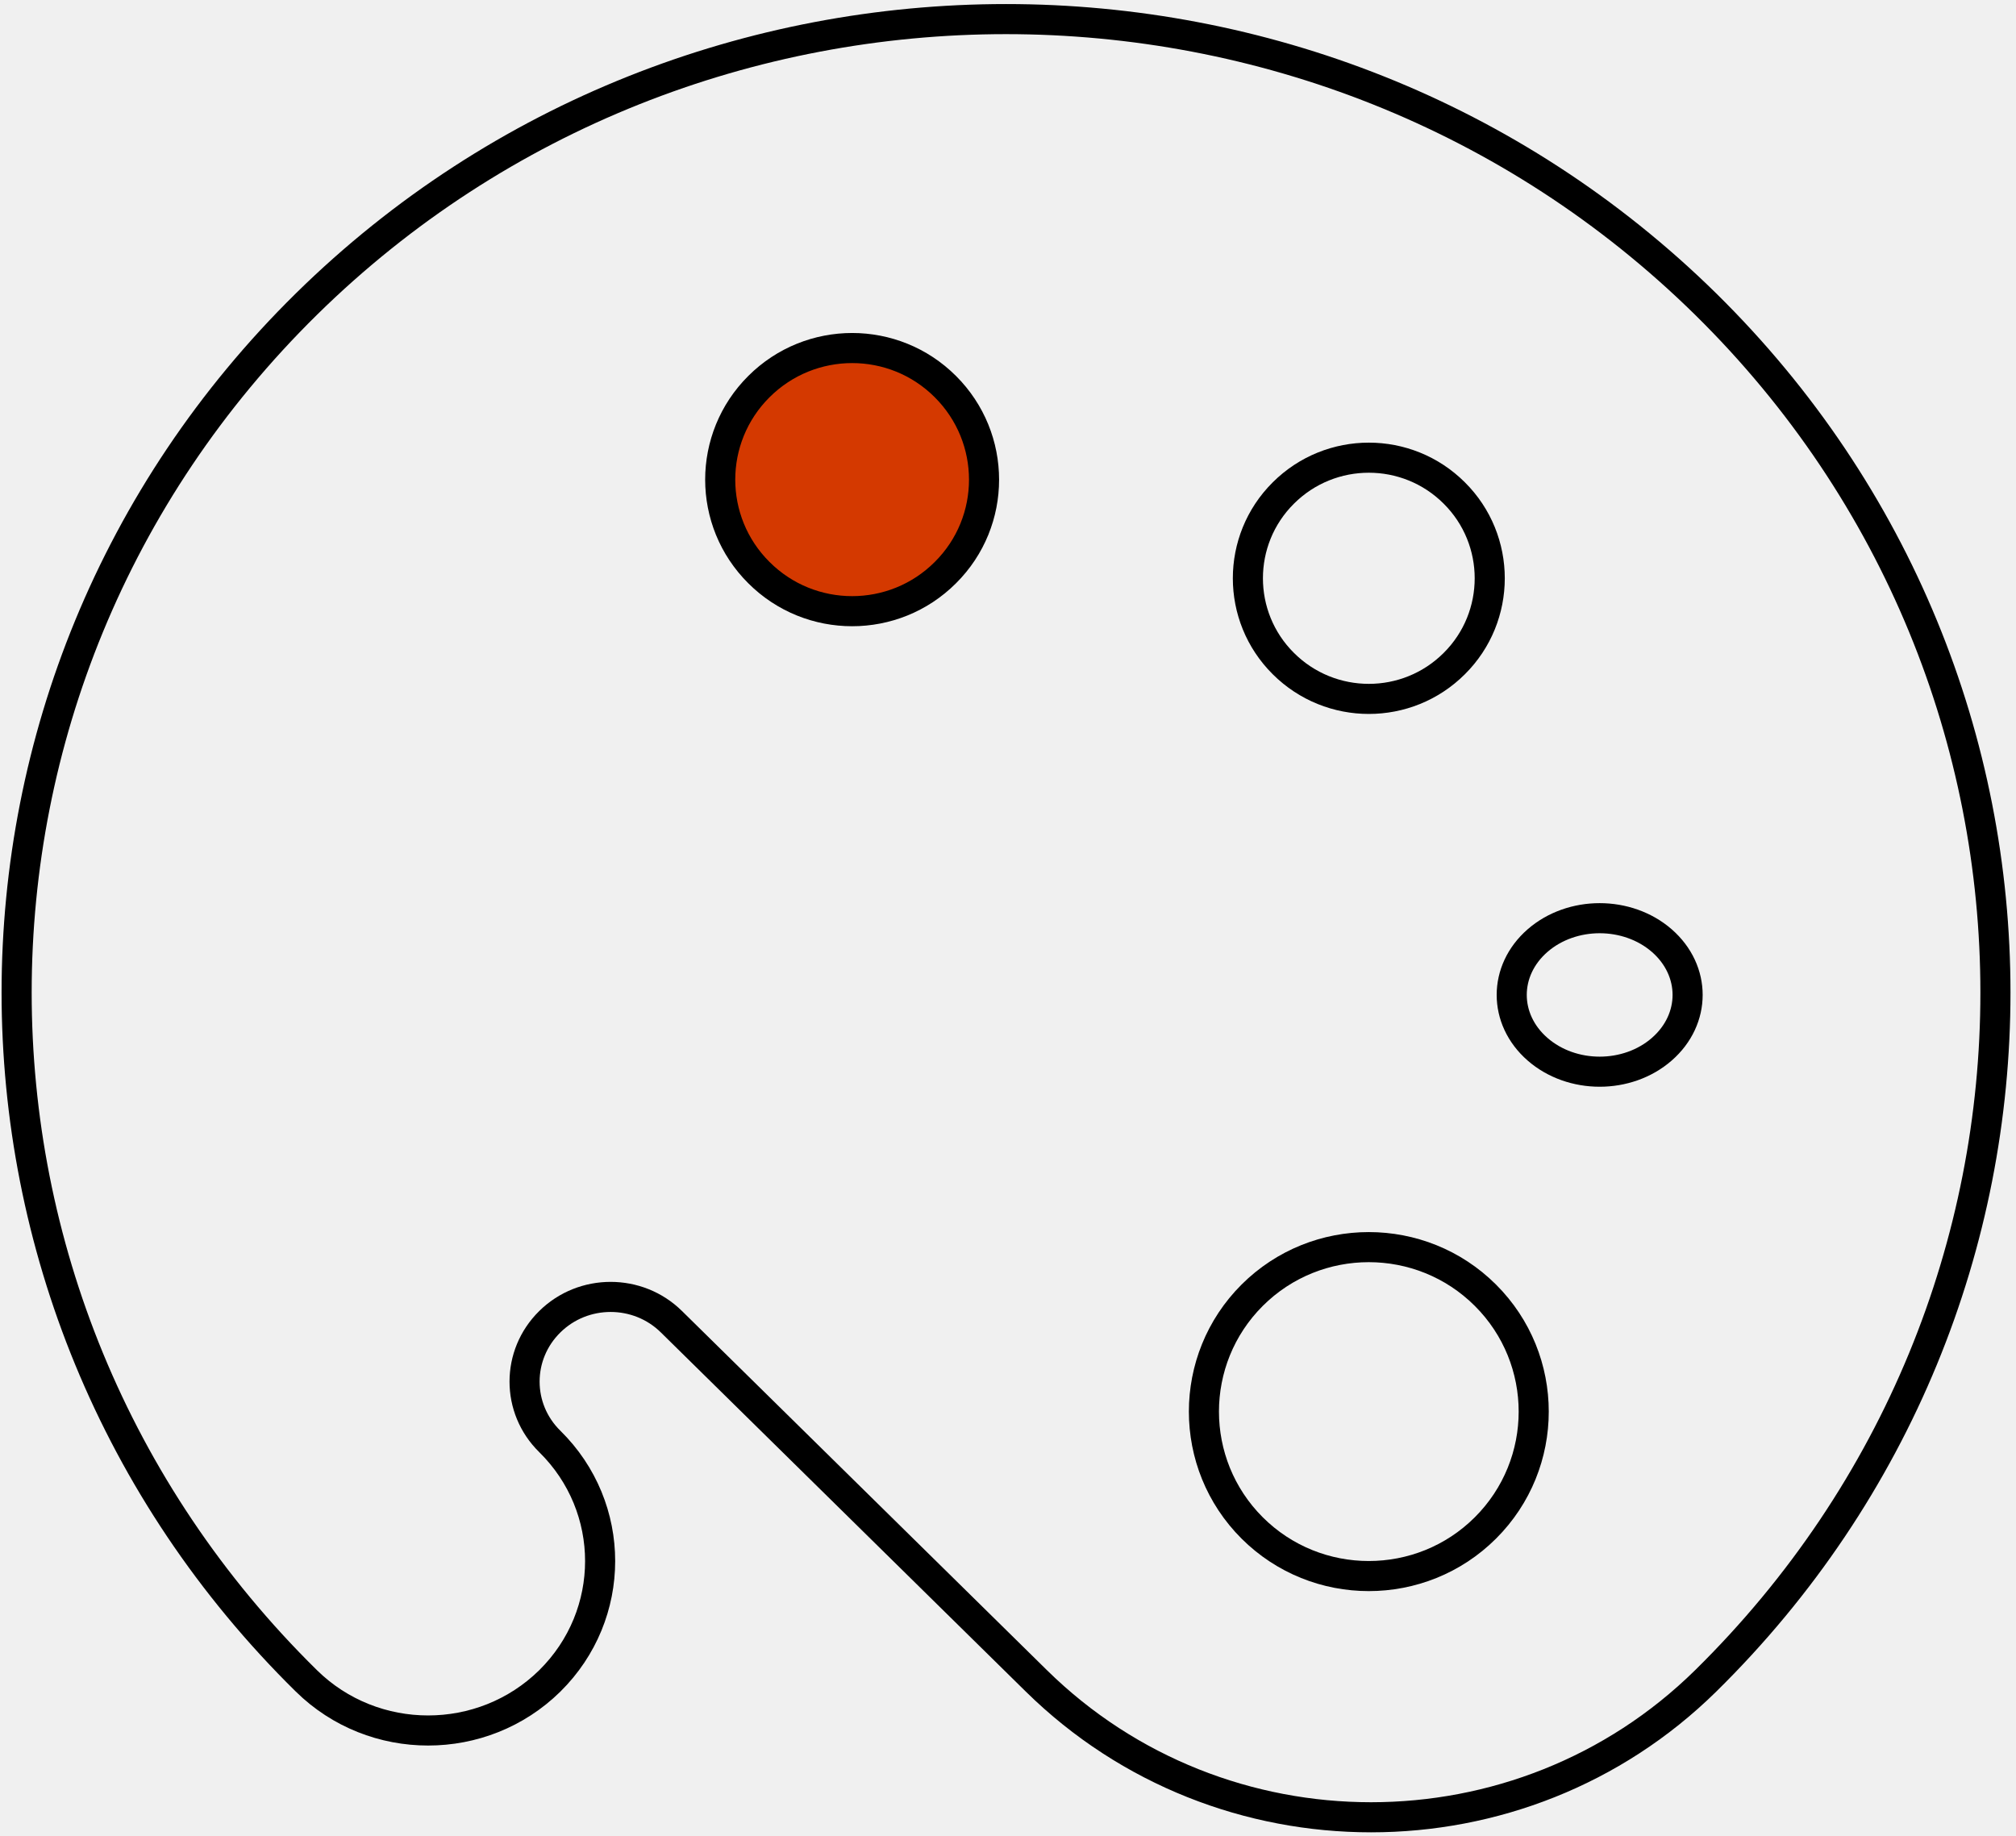
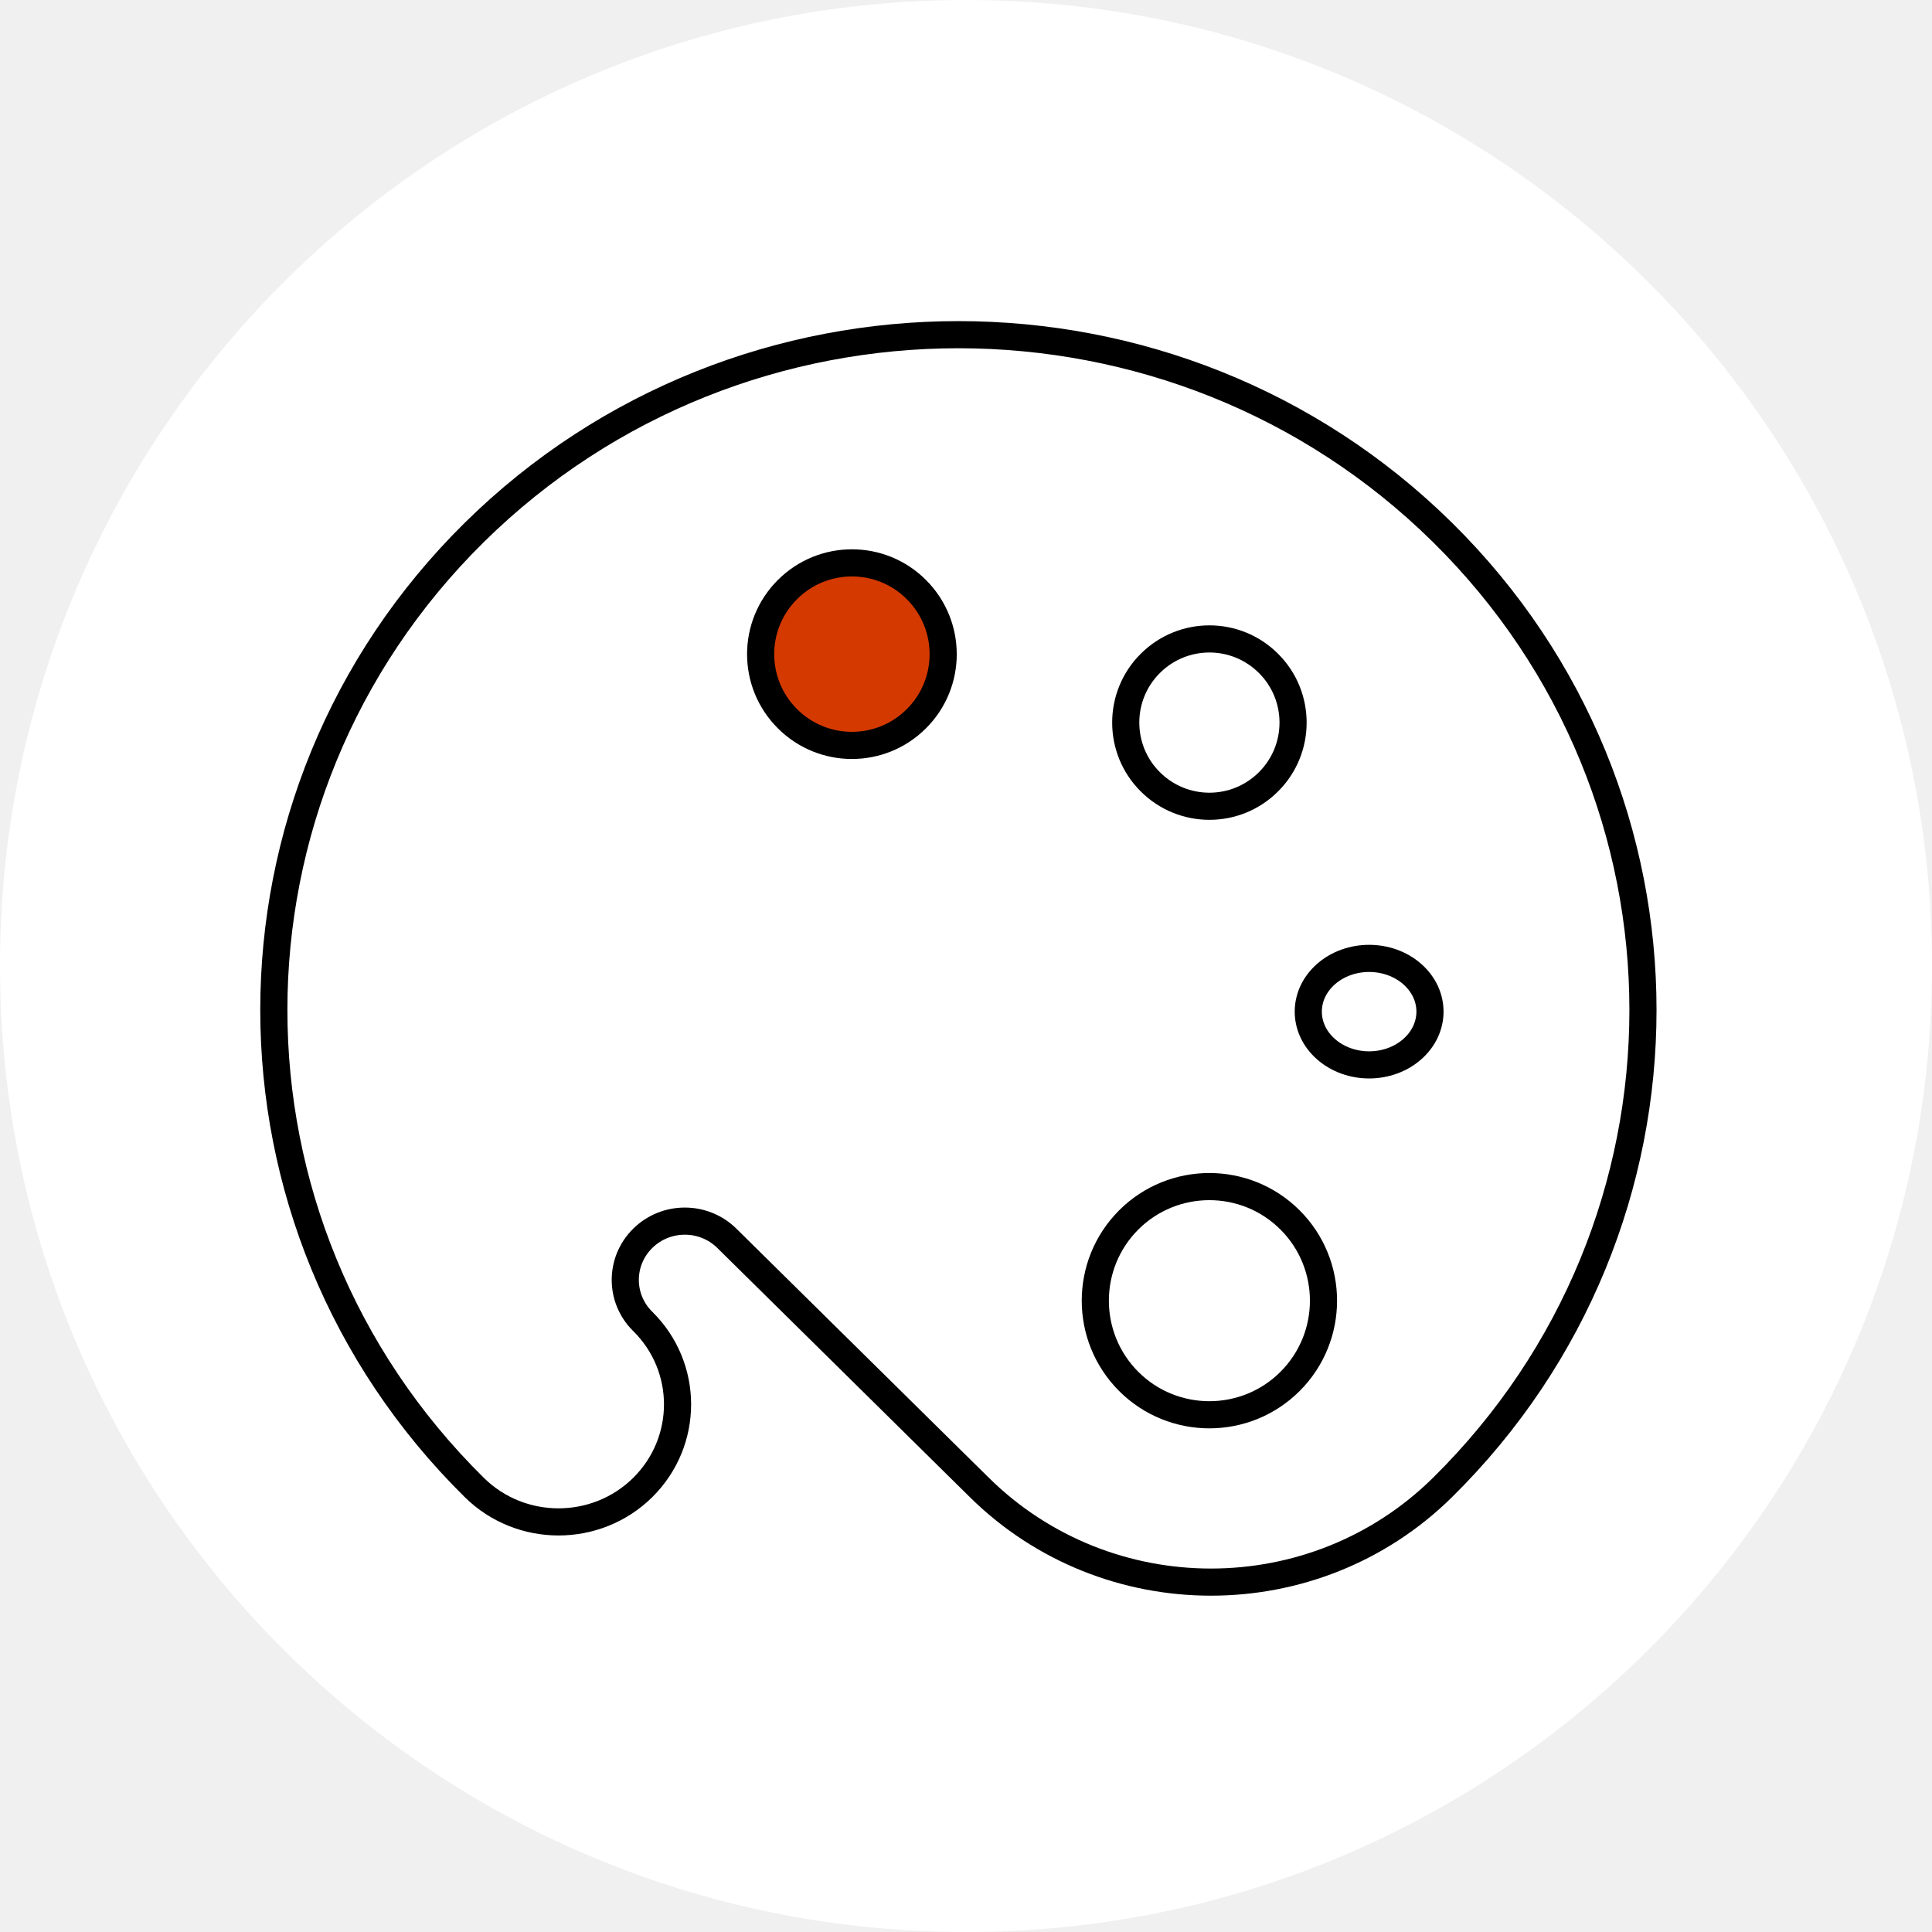
- <svg xmlns="http://www.w3.org/2000/svg" width="335" height="305" viewBox="0 0 335 305" fill="none">
-   <path fill-rule="evenodd" clip-rule="evenodd" d="M50.917 279.344C-13.287 216.167 -13.287 113.727 50.917 50.536C115.121 -12.613 219.211 -12.613 283.43 50.536C347.634 113.727 347.634 216.167 283.43 279.344C252.721 309.561 202.942 309.561 172.22 279.344L111.575 219.655C106 214.155 96.936 214.155 91.361 219.655C85.771 225.156 85.771 234.061 91.361 239.547C102.512 250.52 102.512 268.329 91.361 279.344C80.195 290.331 62.082 290.331 50.917 279.344Z" stroke="black" stroke-width="5" stroke-linecap="round" stroke-linejoin="round" />
-   <path fill-rule="evenodd" clip-rule="evenodd" d="M241.663 110.273C233.826 118.106 221.1 118.106 213.25 110.273C205.399 102.467 205.399 89.741 213.25 81.935C221.1 74.102 233.826 74.102 241.663 81.935C249.514 89.741 249.514 102.467 241.663 110.273Z" stroke="black" stroke-width="5" stroke-linecap="round" stroke-linejoin="round" />
-   <path fill-rule="evenodd" clip-rule="evenodd" d="M255.489 174.36C249.776 169.372 249.776 161.31 255.489 156.322C261.202 151.347 270.436 151.347 276.148 156.322C281.861 161.31 281.861 169.372 276.148 174.36C270.436 179.348 261.202 179.348 255.489 174.36Z" stroke="black" stroke-width="5" stroke-linecap="round" stroke-linejoin="round" />
-   <path fill-rule="evenodd" clip-rule="evenodd" d="M208.073 253.925C197.383 243.251 197.383 225.923 208.073 215.25C218.763 204.59 236.141 204.59 246.831 215.25C257.534 225.923 257.534 243.251 246.831 253.925C236.141 264.584 218.763 264.584 208.073 253.925Z" stroke="black" stroke-width="5" stroke-linecap="round" stroke-linejoin="round" />
-   <path fill-rule="evenodd" clip-rule="evenodd" d="M157.092 64.246C165.655 72.788 165.67 86.636 157.092 95.164C148.543 103.706 134.66 103.706 126.111 95.164C117.533 86.636 117.533 72.788 126.111 64.246C134.674 55.703 148.543 55.703 157.092 64.246Z" fill="#D43900" stroke="black" stroke-width="5" stroke-linecap="round" stroke-linejoin="round" />
+ <svg xmlns="http://www.w3.org/2000/svg" width="356" height="356" viewBox="0 0 356 356" fill="none">
+   <circle cx="178" cy="178" r="178" fill="white" />
+   <path fill-rule="evenodd" clip-rule="evenodd" d="M87.402 274.096C38.142 225.501 38.142 146.706 87.402 98.1C136.662 49.527 216.525 49.527 265.796 98.1C315.056 146.706 315.056 225.501 265.796 274.096C242.235 297.339 204.042 297.339 180.471 274.096L133.942 228.185C129.664 223.954 122.71 223.954 118.432 228.185C114.144 232.416 114.144 239.265 118.432 243.485C126.988 251.925 126.988 265.624 118.432 274.096C109.866 282.547 95.969 282.547 87.402 274.096Z" stroke="black" stroke-width="5" stroke-linecap="round" stroke-linejoin="round" />
+   <path fill-rule="evenodd" clip-rule="evenodd" d="M233.751 144.048C227.738 150.073 217.974 150.073 211.951 144.048C205.928 138.044 205.928 128.256 211.951 122.251C217.974 116.226 227.738 116.226 233.751 122.251C239.774 128.256 239.774 138.044 233.751 144.048Z" stroke="black" stroke-width="5" stroke-linecap="round" stroke-linejoin="round" />
+   <path fill-rule="evenodd" clip-rule="evenodd" d="M244.358 193.344C239.975 189.508 239.975 183.306 244.358 179.47C248.741 175.643 255.825 175.643 260.208 179.47C264.591 183.306 264.591 189.508 260.208 193.344C255.825 197.181 248.741 197.181 244.358 193.344Z" stroke="black" stroke-width="5" stroke-linecap="round" stroke-linejoin="round" />
+   <path fill-rule="evenodd" clip-rule="evenodd" d="M207.978 254.544C199.776 246.335 199.776 233.006 207.978 224.796C216.179 216.597 229.512 216.597 237.714 224.796C245.926 233.006 245.926 246.335 237.714 254.544C229.512 262.744 216.179 262.744 207.978 254.544Z" stroke="black" stroke-width="5" stroke-linecap="round" stroke-linejoin="round" />
+   <path fill-rule="evenodd" clip-rule="evenodd" d="M168.864 108.645C175.434 115.215 175.446 125.867 168.864 132.427C162.305 138.997 151.653 138.997 145.094 132.427C138.513 125.867 138.513 115.215 145.094 108.645C151.665 102.074 162.305 102.074 168.864 108.645Z" fill="#D43900" stroke="black" stroke-width="5" stroke-linecap="round" stroke-linejoin="round" />
</svg>
